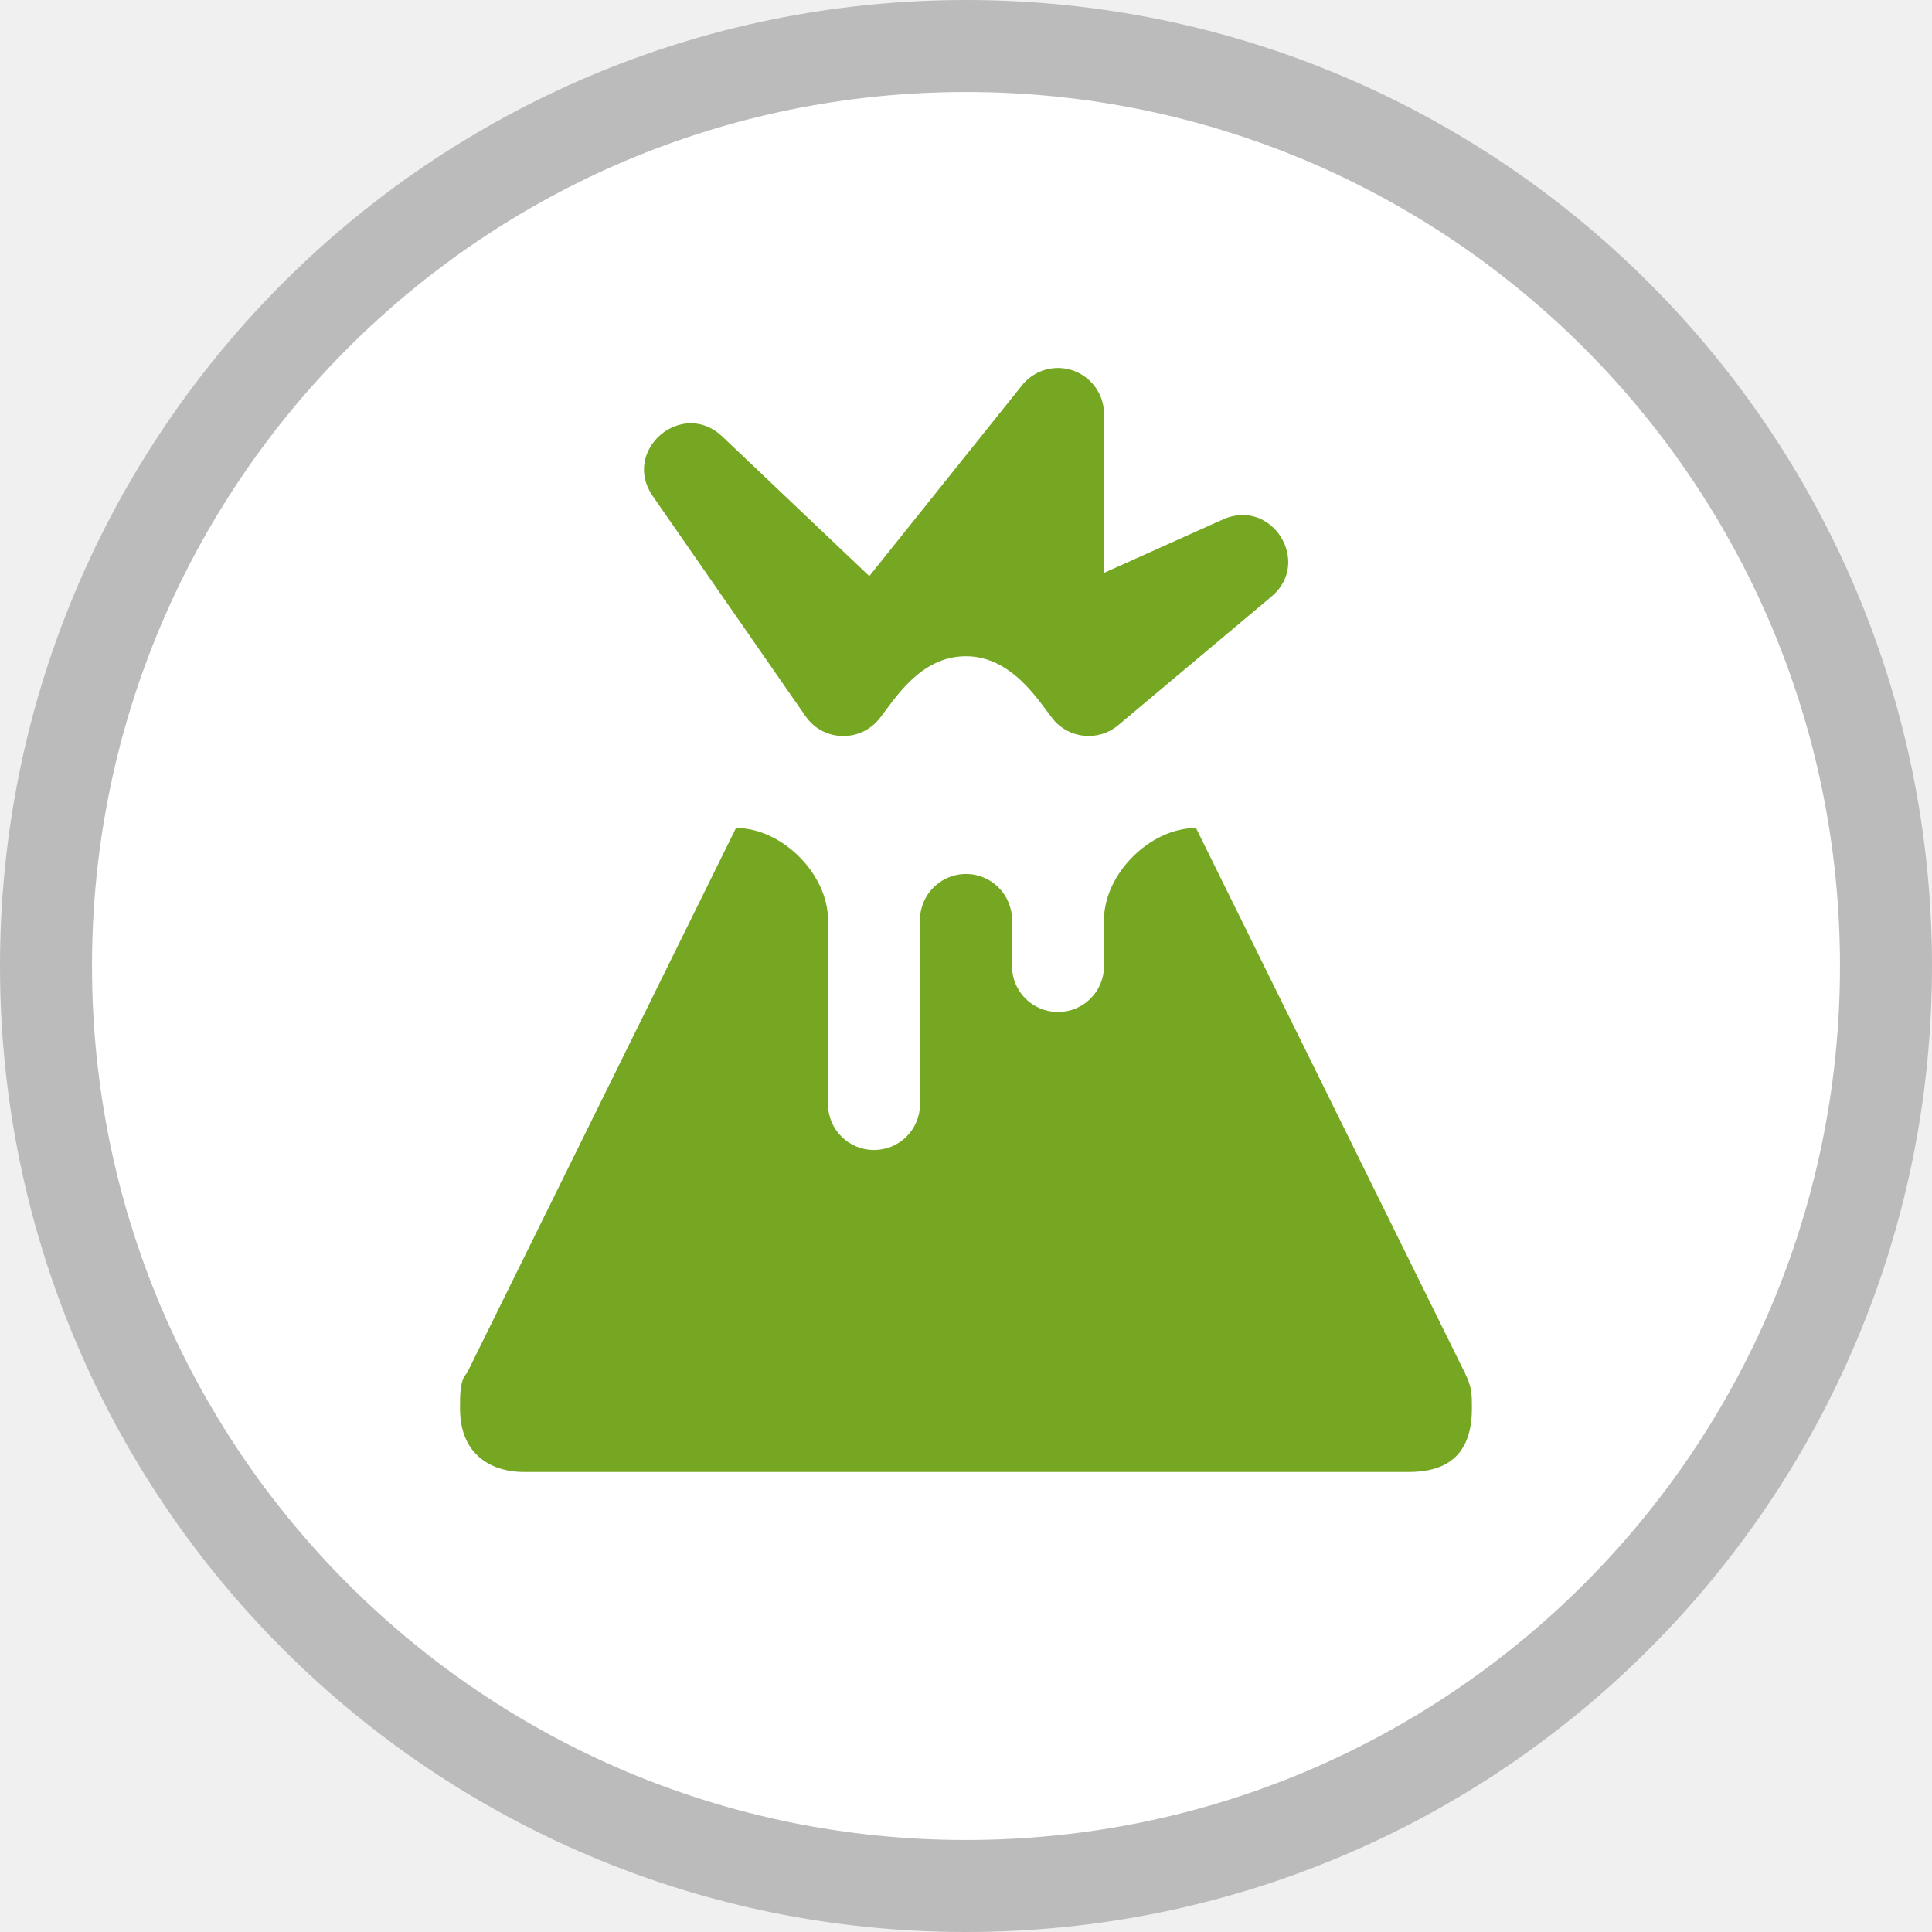
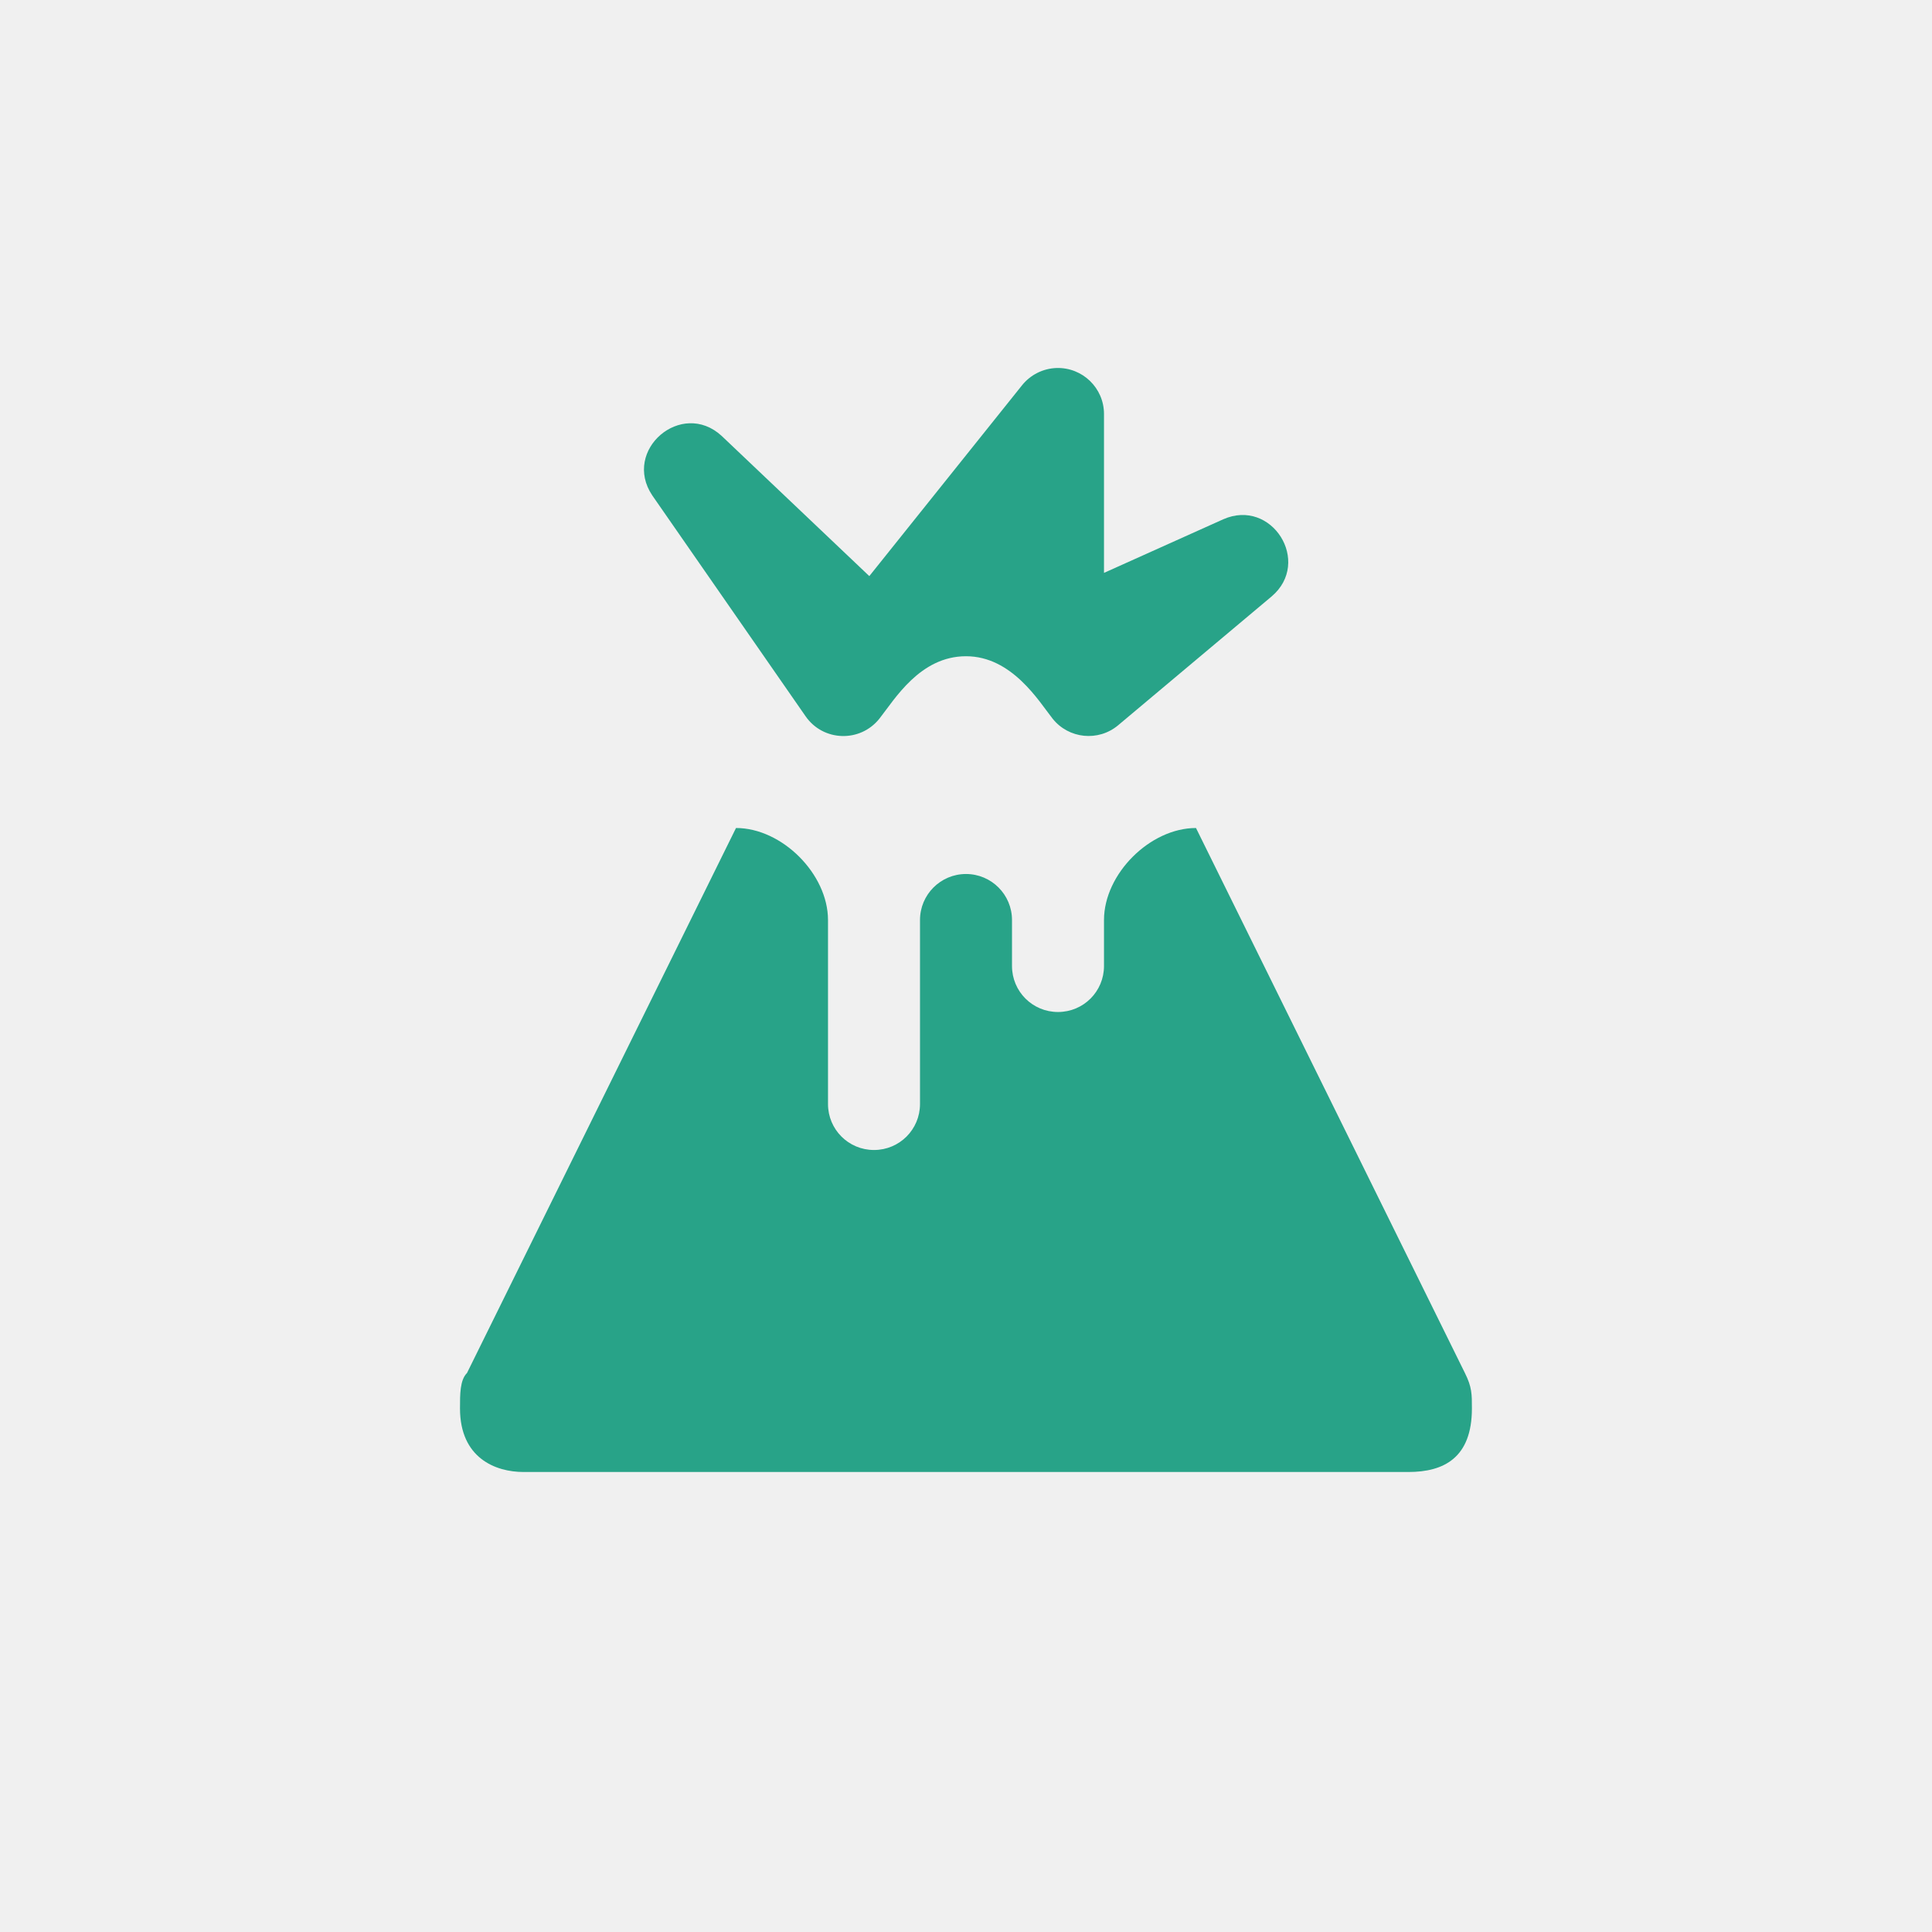
<svg xmlns="http://www.w3.org/2000/svg" viewBox="0 0 21 21" height="21" width="21">
  <rect fill="none" x="0" y="0" width="21" height="21" />
-   <rect x="1" y="1" rx="9.5" ry="9.5" width="19" height="19" stroke="#bbb" style="stroke-linejoin:round;stroke-miterlimit:4;" fill="#bbb" stroke-width="2" />
-   <rect x="1" y="1" width="19" height="19" rx="9.5" ry="9.5" fill="#fff" />
-   <path fill="#76a723" transform="translate(3 3)" d="M8.484,1  c-0.146,0.005-0.283,0.073-0.375,0.188L6.449,3.262L4.844,1.738C4.408,1.337,3.76,1.893,4.09,2.385l1.666,2.4  C5.947,5.061,6.35,5.074,6.559,4.811C6.725,4.601,7,4.133,7.5,4.133s0.793,0.491,0.941,0.678  c0.175,0.22,0.497,0.253,0.713,0.072l1.668-1.4c0.441-0.374,0.001-1.073-0.527-0.838L9,3.227V1.5  C9,1.218,8.767,0.992,8.484,1L8.484,1z M5,6L2.076,11.924C1.999,12.001,2,12.155,2,12.309  c0,0.538,0.384,0.691,0.691,0.691h9.617c0.385,0,0.691-0.153,0.691-0.691c0-0.154,0.001-0.231-0.076-0.385L10,6  c-0.5,0-1,0.5-1,1v0.5c0,0.277-0.223,0.5-0.5,0.5S8,7.777,8,7.5v-0.5c0-0.276-0.224-0.5-0.5-0.5S7,6.724,7,7v2  c0,0.277-0.223,0.5-0.5,0.5S6,9.277,6,9v-2C6,6.5,5.5,6,5,6z" />
+   <path fill="#28a388" transform="translate(3 3)" d="M8.484,1  c-0.146,0.005-0.283,0.073-0.375,0.188L6.449,3.262L4.844,1.738C4.408,1.337,3.76,1.893,4.09,2.385l1.666,2.4  C5.947,5.061,6.35,5.074,6.559,4.811C6.725,4.601,7,4.133,7.5,4.133s0.793,0.491,0.941,0.678  c0.175,0.22,0.497,0.253,0.713,0.072l1.668-1.4c0.441-0.374,0.001-1.073-0.527-0.838L9,3.227V1.5  C9,1.218,8.767,0.992,8.484,1L8.484,1z M5,6L2.076,11.924C1.999,12.001,2,12.155,2,12.309  c0,0.538,0.384,0.691,0.691,0.691h9.617c0.385,0,0.691-0.153,0.691-0.691c0-0.154,0.001-0.231-0.076-0.385L10,6  c-0.5,0-1,0.5-1,1v0.5c0,0.277-0.223,0.5-0.5,0.5S8,7.777,8,7.5v-0.5c0-0.276-0.224-0.5-0.5-0.5S7,6.724,7,7v2  c0,0.277-0.223,0.5-0.5,0.5S6,9.277,6,9v-2C6,6.5,5.5,6,5,6z" />
</svg>
